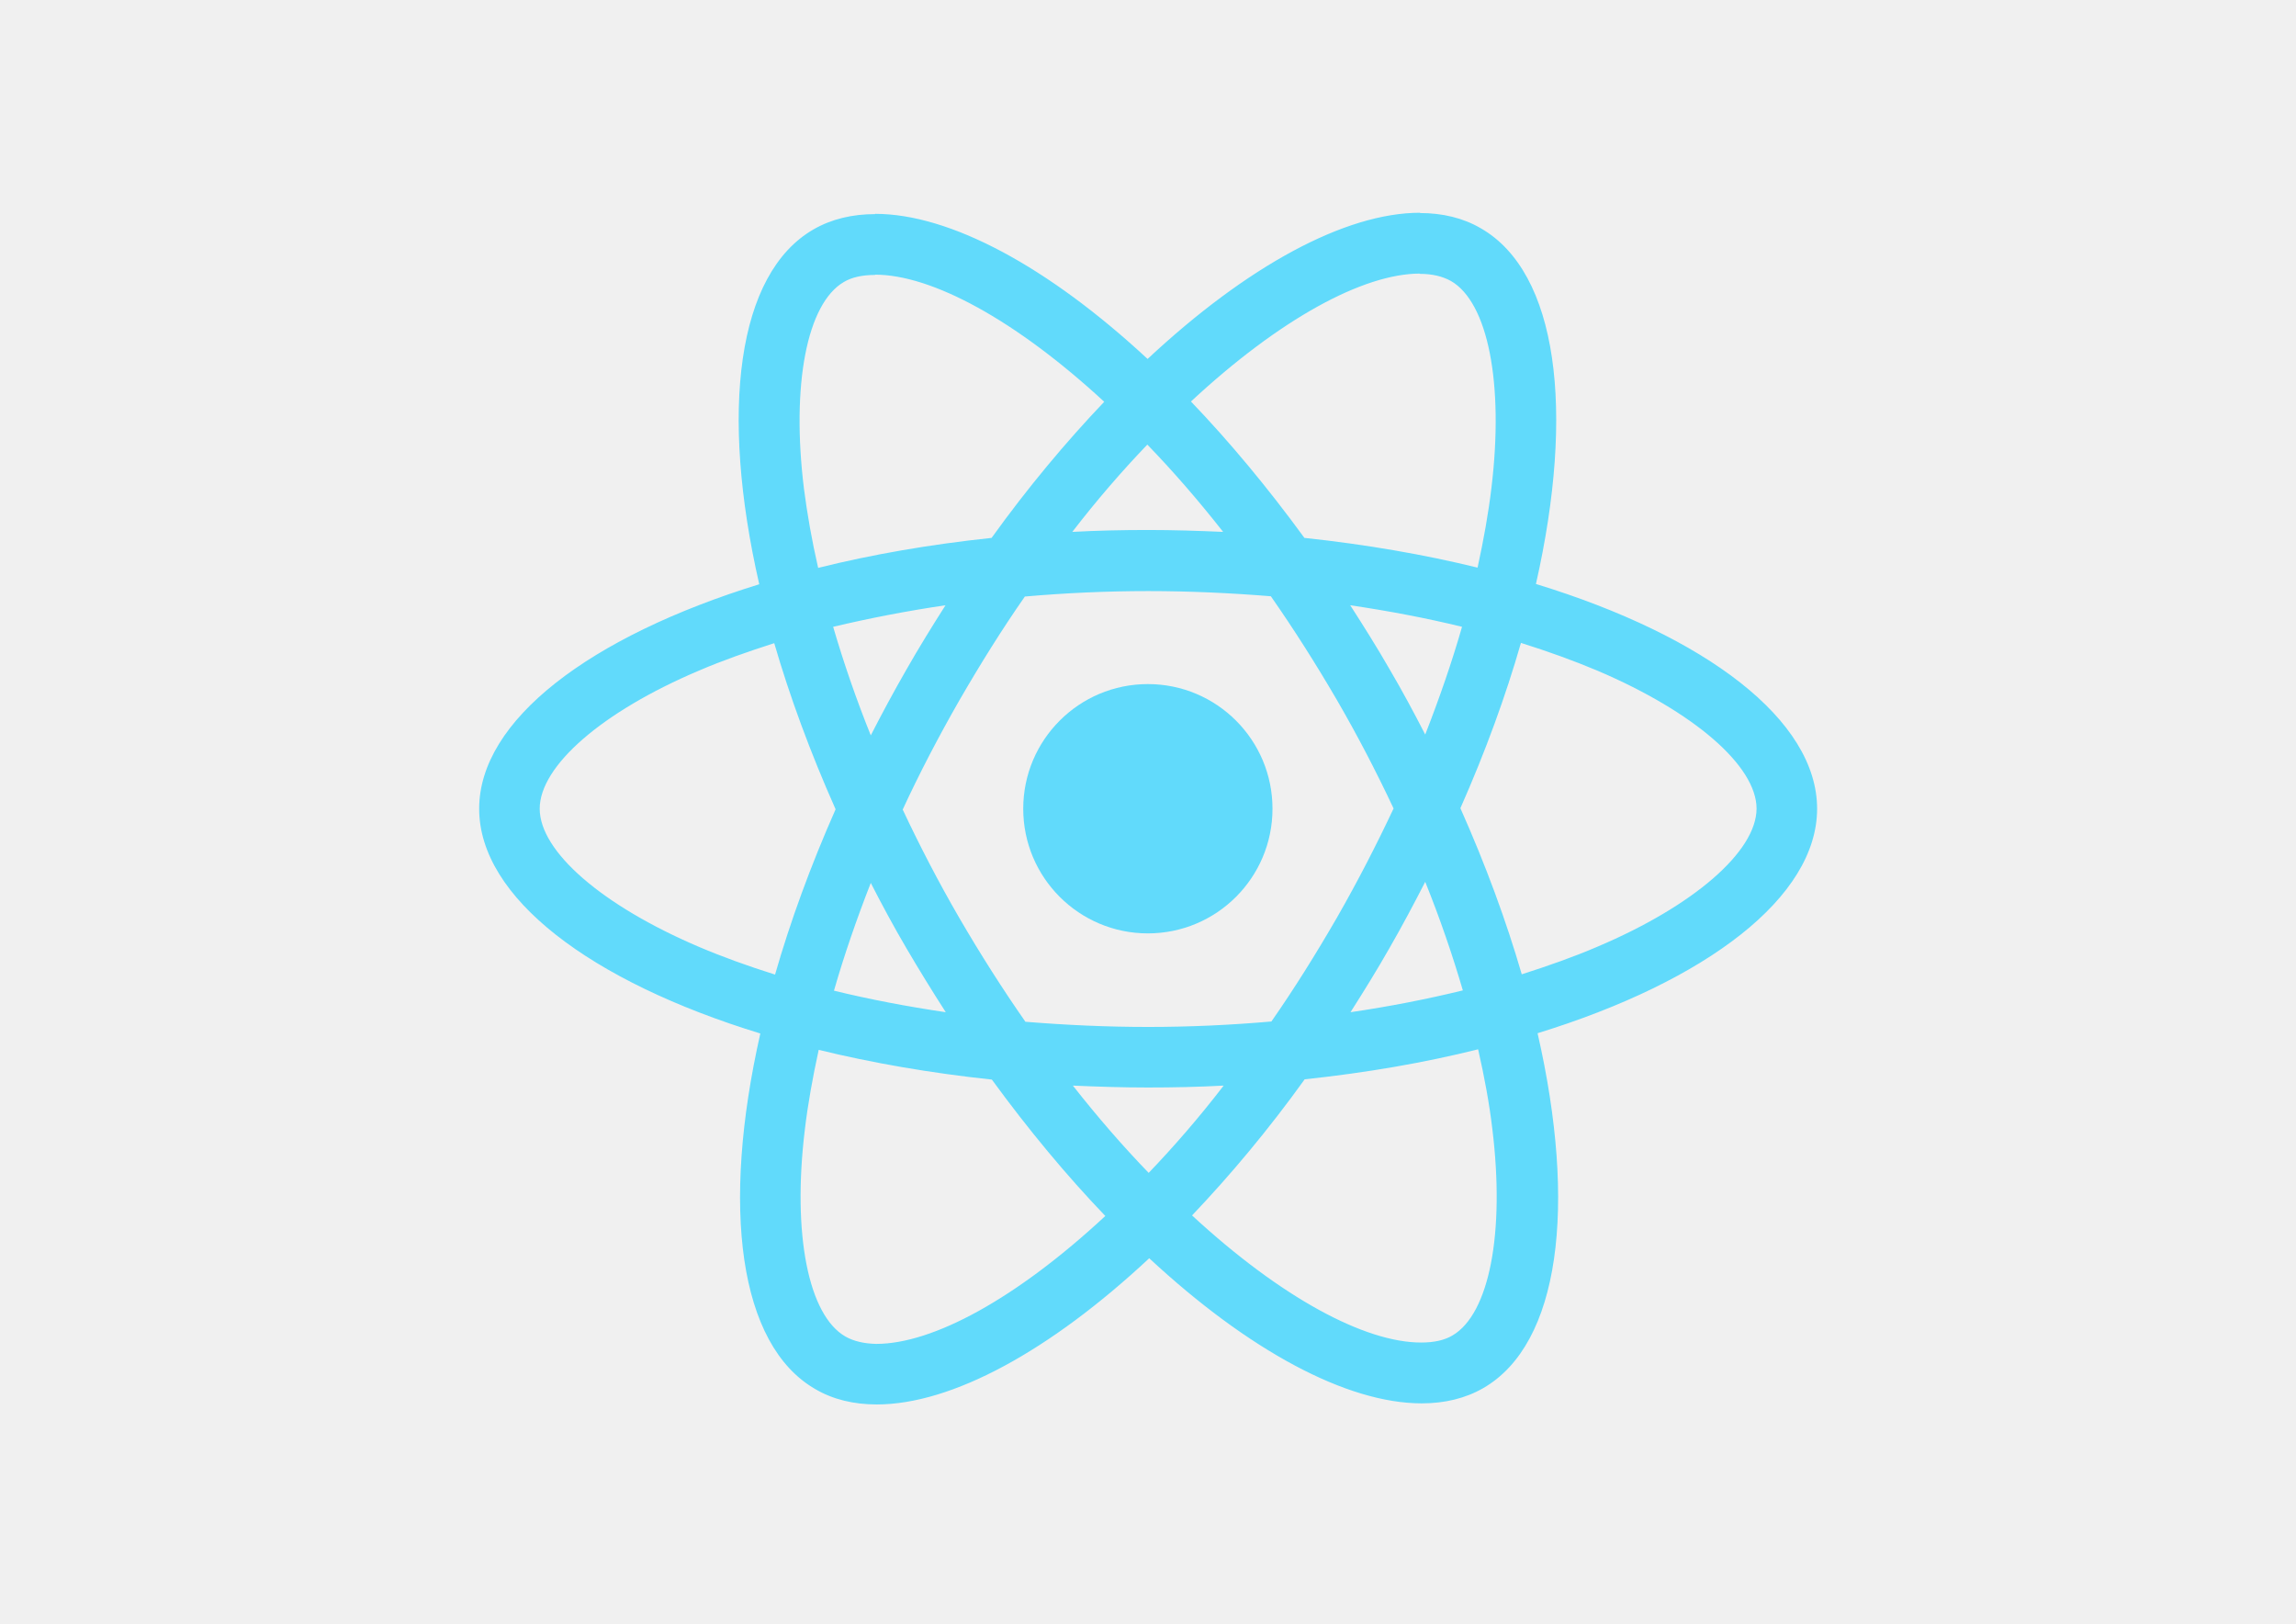
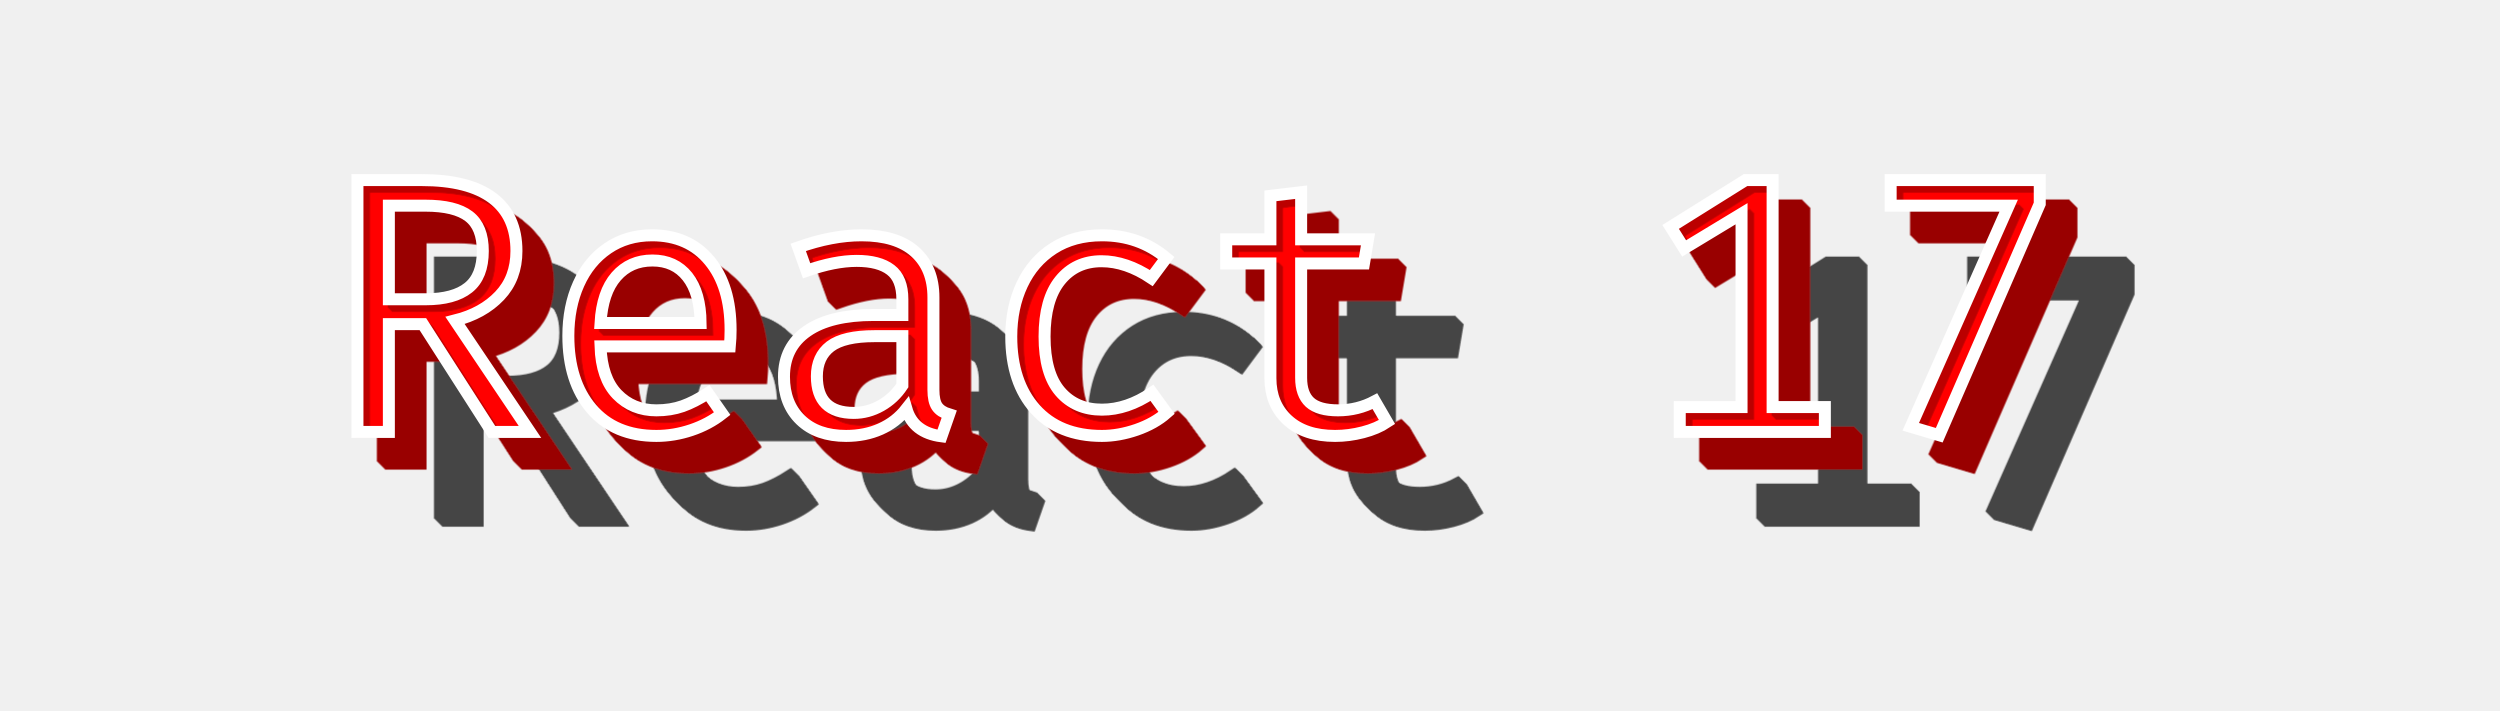
- <svg xmlns="http://www.w3.org/2000/svg" viewBox="0 0 841.9 595.3">
-   <g fill="#61DAFB">
-     <path d="M666.3 296.5c0-32.5-40.7-63.3-103.1-82.4 14.4-63.6 8-114.2-20.2-130.4-6.5-3.8-14.1-5.6-22.4-5.6v22.3c4.6 0 8.3.9 11.4 2.6 13.6 7.8 19.5 37.5 14.9 75.7-1.1 9.4-2.9 19.3-5.1 29.4-19.6-4.8-41-8.5-63.5-10.9-13.5-18.5-27.5-35.3-41.6-50 32.6-30.3 63.2-46.9 84-46.9V78c-27.5 0-63.5 19.6-99.9 53.6-36.4-33.8-72.4-53.2-99.9-53.2v22.3c20.7 0 51.4 16.5 84 46.6-14 14.7-28 31.4-41.3 49.9-22.6 2.4-44 6.1-63.6 11-2.3-10-4-19.7-5.2-29-4.7-38.2 1.1-67.9 14.6-75.8 3-1.8 6.9-2.6 11.5-2.6V78.5c-8.4 0-16 1.8-22.6 5.6-28.1 16.2-34.4 66.7-19.9 130.1-62.2 19.2-102.7 49.9-102.7 82.3 0 32.5 40.7 63.3 103.1 82.4-14.4 63.6-8 114.2 20.2 130.4 6.5 3.8 14.1 5.6 22.5 5.6 27.5 0 63.5-19.6 99.9-53.6 36.4 33.8 72.4 53.2 99.9 53.2 8.4 0 16-1.8 22.6-5.6 28.1-16.2 34.4-66.7 19.9-130.1 62-19.1 102.5-49.9 102.5-82.3zm-130.2-66.7c-3.7 12.9-8.3 26.2-13.5 39.5-4.1-8-8.4-16-13.1-24-4.6-8-9.5-15.8-14.4-23.4 14.2 2.1 27.9 4.7 41 7.9zm-45.8 106.5c-7.8 13.5-15.8 26.3-24.1 38.2-14.9 1.3-30 2-45.2 2-15.1 0-30.2-.7-45-1.9-8.3-11.9-16.4-24.6-24.2-38-7.6-13.1-14.5-26.4-20.8-39.8 6.2-13.4 13.2-26.8 20.7-39.9 7.8-13.5 15.8-26.3 24.1-38.2 14.9-1.3 30-2 45.2-2 15.1 0 30.2.7 45 1.9 8.3 11.9 16.4 24.6 24.2 38 7.6 13.1 14.5 26.4 20.8 39.8-6.3 13.4-13.2 26.8-20.7 39.9zm32.3-13c5.4 13.4 10 26.8 13.8 39.8-13.1 3.2-26.9 5.9-41.2 8 4.9-7.7 9.8-15.6 14.4-23.7 4.6-8 8.9-16.1 13-24.1zM421.2 430c-9.3-9.6-18.6-20.3-27.8-32 9 .4 18.2.7 27.5.7 9.4 0 18.7-.2 27.8-.7-9 11.7-18.3 22.4-27.5 32zm-74.4-58.9c-14.2-2.1-27.9-4.7-41-7.9 3.7-12.9 8.3-26.2 13.5-39.5 4.1 8 8.4 16 13.1 24 4.7 8 9.5 15.8 14.4 23.4zM420.7 163c9.3 9.6 18.6 20.3 27.8 32-9-.4-18.2-.7-27.5-.7-9.4 0-18.7.2-27.8.7 9-11.7 18.3-22.4 27.5-32zm-74 58.9c-4.9 7.7-9.8 15.6-14.4 23.7-4.6 8-8.9 16-13 24-5.4-13.4-10-26.8-13.8-39.8 13.1-3.1 26.9-5.8 41.2-7.9zm-90.5 125.2c-35.4-15.1-58.3-34.9-58.3-50.6 0-15.7 22.9-35.6 58.3-50.6 8.6-3.7 18-7 27.7-10.1 5.7 19.6 13.2 40 22.5 60.9-9.2 20.8-16.6 41.1-22.2 60.6-9.9-3.1-19.3-6.5-28-10.2zM310 490c-13.6-7.8-19.5-37.5-14.9-75.7 1.1-9.4 2.9-19.3 5.1-29.4 19.6 4.8 41 8.5 63.5 10.9 13.5 18.5 27.5 35.3 41.6 50-32.6 30.3-63.2 46.9-84 46.9-4.5-.1-8.3-1-11.3-2.7zm237.2-76.2c4.7 38.2-1.1 67.9-14.6 75.8-3 1.8-6.9 2.6-11.5 2.6-20.7 0-51.4-16.5-84-46.6 14-14.7 28-31.4 41.3-49.9 22.6-2.4 44-6.1 63.6-11 2.3 10.1 4.1 19.8 5.2 29.1zm38.5-66.7c-8.6 3.7-18 7-27.7 10.1-5.7-19.6-13.2-40-22.5-60.9 9.2-20.8 16.6-41.1 22.2-60.6 9.9 3.1 19.3 6.5 28.1 10.2 35.4 15.1 58.3 34.9 58.3 50.6-.1 15.7-23 35.6-58.4 50.6zM320.8 78.4z" />
-     <circle cx="420.9" cy="296.5" r="45.7" />
-     <path d="M520.5 78.1z" />
+ <svg xmlns="http://www.w3.org/2000/svg" width="437.778px" height="124.4px" viewBox="31.111 12.8 437.778 124.4" style="background:#f2eddb" preserveAspectRatio="xMidYMid">
+   <defs>
+     <filter id="editing-vintage" x="-100%" y="-100%" width="300%" height="300%">
+       <feConvolveMatrix in="SourceGraphic" result="extrude" order="9,9" divisor="1" kernelMatrix="1,0,0,0,0,0,0,0,0,0,1,0,0,0,0,0,0,0,0,0,1,0,0,0,0,0,0,0,0,0,1,0,0,0,0,0,0,0,0,0,1,0,0,0,0,0,0,0,0,0,1,0,0,0,0,0,0,0,0,0,1,0,0,0,0,0,0,0,0,0,1,0,0,0,0,0,0,0,0,0,1"> </feConvolveMatrix>
+       <feFlood flood-color="#900" result="flood-extrude" />
+       <feComposite operator="in" in="flood-extrude" in2="extrude" result="extrude-color" />
+       <feOffset dx="5" dy="5" in="extrude-color" result="extrude-offset" />
+       <feColorMatrix in="SourceGraphic" result="stroke" type="matrix" values="0 0 0 0 0 0 0 0 0 0 0 0 0 0 0 0 1 0 0 0 " />
+       <feColorMatrix in="SourceGraphic" result="fill" type="matrix" values="0 0 0 0 0 0 0 0 0 0 0 0 0 0 0 1 0 0 1 0 " />
+       <feConvolveMatrix in="stroke" result="inner-shadow" order="5,5" divisor="1" kernelMatrix="1 0 0 0 0 0 1 0 0 0 0 0 1 0 0 0 0 0 1 0 0 0 0 0 1 " />
+       <feOffset dx="1" dy="1" in="inner-shadow" result="offset" />
+       <feComposite operator="in" in="offset" in2="SourceAlpha" result="comp" />
+       <feFlood flood-color="#000" result="flood3" />
+       <feComposite operator="in" in="flood3" in2="comp" result="comp2" />
+       <feColorMatrix in="comp2" result="comp3" type="matrix" values="1 0 0 0 0 0 1 0 0 0 0 0 1 0 0 0 0 0 0.5 0 " />
+       <feFlood flood-color="#f00" result="flood1" />
+       <feComposite operator="in" in="flood1" in2="fill" result="fill2" />
+       <feFlood flood-color="#fff" result="flood2" />
+       <feComposite operator="in" in="flood2" in2="stroke" result="stroke2" />
+       <feMerge result="obj">
+         <feMergeNode in="extrude-offset" />
+         <feMergeNode in="fill2" />
+         <feMergeNode in="comp3" />
+       </feMerge>
+       <feConvolveMatrix in="SourceAlpha" result="shadow" order="9,9" divisor="1" kernelMatrix="1,0,0,0,0,0,0,0,0,0,1,0,0,0,0,0,0,0,0,0,1,0,0,0,0,0,0,0,0,0,1,0,0,0,0,0,0,0,0,0,1,0,0,0,0,0,0,0,0,0,1,0,0,0,0,0,0,0,0,0,1,0,0,0,0,0,0,0,0,0,1,0,0,0,0,0,0,0,0,0,1" />
+       <feOffset dx="15" dy="15" in="shadow" result="shadow-offset" />
+       <feFlood flood-color="#444" result="flood-shadow" />
+       <feComposite operator="in" in="flood-shadow" in2="shadow-offset" result="shadow-color" />
+       <feMerge>
+         <feMergeNode in="shadow-color" />
+         <feMergeNode in="obj" />
+       </feMerge>
+     </filter>
+   </defs>
+   <g transform="translate(-9,-9)">
+     <g filter="url(#editing-vintage)">
+       <g transform="translate(96.17498, 97.435)">
+         <path d="M34.37-31.68L34.37-31.68Q34.37-26.94 31.42-23.84L31.42-23.84L31.42-23.84Q28.48-20.74 23.62-19.52L23.62-19.52L36.74 0L30.08 0L17.98-18.88L12.03-18.88L12.03 0L6.53 0L6.53-44.10L17.79-44.10L17.79-44.10Q25.98-44.10 30.18-40.96L30.18-40.96L30.18-40.96Q34.37-37.82 34.37-31.68L34.37-31.68ZM28.48-31.68L28.48-31.68Q28.48-35.90 26.05-37.76L26.05-37.76L26.05-37.76Q23.62-39.62 18.43-39.62L18.43-39.62L12.03-39.62L12.03-23.23L18.50-23.23L18.50-23.23Q23.42-23.23 25.95-25.25L25.95-25.25L25.95-25.25Q28.48-27.26 28.48-31.68L28.48-31.68ZM49.09-14.98L49.09-14.98Q49.28-9.41 52-6.59L52-6.59L52-6.59Q54.72-3.78 58.88-3.78L58.88-3.78L58.88-3.78Q61.38-3.78 63.46-4.51L63.46-4.51L63.46-4.51Q65.54-5.25 67.90-6.78L67.90-6.78L70.40-3.20L70.40-3.20Q68.03-1.34 64.99-0.32L64.99-0.32L64.99-0.32Q61.95 0.70 58.88 0.70L58.88 0.70L58.88 0.70Q51.58 0.70 47.52-4.06L47.52-4.06L47.52-4.06Q43.46-8.83 43.46-16.83L43.46-16.83L43.46-16.83Q43.46-21.89 45.25-25.89L45.25-25.89L45.25-25.89Q47.04-29.89 50.37-32.16L50.37-32.16L50.37-32.16Q53.70-34.43 58.11-34.43L58.11-34.43L58.11-34.43Q64.51-34.43 68.19-29.98L68.19-29.98L68.19-29.98Q71.87-25.54 71.87-17.86L71.87-17.86L71.87-17.86Q71.87-16.38 71.74-14.98L71.74-14.98L49.09-14.98ZM58.18-30.02L58.18-30.02Q54.27-30.02 51.84-27.23L51.84-27.23L51.84-27.23Q49.41-24.45 49.09-19.07L49.09-19.07L66.62-19.07L66.62-19.07Q66.56-24.38 64.32-27.20L64.32-27.20L64.32-27.20Q62.08-30.02 58.18-30.02L58.18-30.02ZM107.39-7.36L107.39-7.36Q107.39-5.38 108.03-4.45L108.03-4.45L108.03-4.45Q108.67-3.52 110.14-3.07L110.14-3.07L108.80 0.77L108.80 0.77Q103.87 0.13 102.66-4.03L102.66-4.03L102.66-4.03Q100.86-1.73 98.14-0.51L98.14-0.51L98.14-0.51Q95.42 0.70 92.10 0.70L92.10 0.70L92.10 0.70Q87.04 0.70 84.13-2.11L84.13-2.11L84.13-2.11Q81.22-4.93 81.22-9.66L81.22-9.66L81.22-9.66Q81.22-14.85 85.28-17.66L85.28-17.66L85.28-17.66Q89.34-20.48 96.96-20.48L96.96-20.48L101.95-20.48L101.95-23.23L101.95-23.23Q101.95-26.82 99.90-28.38L99.90-28.38L99.90-28.38Q97.86-29.95 93.95-29.95L93.95-29.95L93.95-29.95Q90.11-29.95 85.18-28.22L85.18-28.22L83.71-32.32L83.71-32.32Q89.66-34.43 94.78-34.43L94.78-34.43L94.78-34.43Q100.93-34.43 104.16-31.55L104.16-31.55L104.16-31.55Q107.39-28.67 107.39-23.55L107.39-23.55L107.39-7.36ZM93.44-3.33L93.44-3.33Q95.94-3.33 98.21-4.61L98.21-4.61L98.21-4.61Q100.48-5.89 101.95-8.13L101.95-8.13L101.95-16.77L97.09-16.77L97.09-16.77Q91.71-16.77 89.34-14.98L89.34-14.98L89.34-14.98Q86.98-13.18 86.98-9.73L86.98-9.73L86.98-9.73Q86.98-3.33 93.44-3.33L93.44-3.33ZM136.90-3.90L136.90-3.90Q141.31-3.90 145.66-6.85L145.66-6.85L148.22-3.33L148.22-3.33Q146.11-1.47 142.98-0.38L142.98-0.38L142.98-0.38Q139.84 0.70 136.90 0.70L136.90 0.70L136.90 0.70Q129.41 0.70 125.22-4L125.22-4L125.22-4Q121.02-8.70 121.02-16.70L121.02-16.70L121.02-16.70Q121.02-21.76 122.91-25.79L122.91-25.79L122.91-25.79Q124.80-29.82 128.38-32.13L128.38-32.13L128.38-32.13Q131.97-34.43 136.90-34.43L136.90-34.43L136.90-34.43Q143.42-34.43 148.16-30.46L148.16-30.46L145.54-26.94L145.54-26.94Q141.12-29.89 136.83-29.89L136.83-29.89L136.83-29.89Q132.29-29.89 129.57-26.53L129.57-26.53L129.57-26.53Q126.85-23.17 126.85-16.70L126.85-16.70L126.85-16.70Q126.85-10.24 129.57-7.07L129.57-7.07L129.57-7.07Q132.29-3.90 136.90-3.90L136.90-3.90ZM186.82-1.73L186.82-1.73Q185.09-0.58 182.62 0.06L182.62 0.06L182.62 0.06Q180.16 0.70 177.73 0.70L177.73 0.70L177.73 0.70Q172.42 0.70 169.41-2.08L169.41-2.08L169.41-2.08Q166.40-4.86 166.40-9.41L166.40-9.41L166.40-29.50L158.66-29.50L158.66-33.73L166.40-33.73L166.40-41.34L171.78-41.98L171.78-33.73L183.49-33.73L182.78-29.50L171.78-29.50L171.78-9.47L171.78-9.47Q171.78-6.59 173.31-5.18L173.31-5.18L173.31-5.18Q174.85-3.78 178.24-3.78L178.24-3.78L178.24-3.78Q181.70-3.78 184.70-5.38L184.70-5.38L186.82-1.73ZM254.34-4.35L263.49-4.35L263.49 0L238.08 0L238.08-4.35L248.90-4.35L248.90-38.21L238.85-32.13L236.48-35.90L249.60-44.10L254.34-44.10L254.34-4.35ZM283.52 0.58L278.53-0.90L295.68-39.62L275.01-39.62L275.01-44.10L301.12-44.10L301.12-39.94L283.52 0.58Z" fill="#f00" stroke="#0f0" stroke-width="1.8" />
+       </g>
+     </g>
+     <g>
+       <g transform="translate(96.17505, 97.435)">
+         <path d="M34.37-31.68L34.37-31.68Q34.37-26.94 31.42-23.84L31.42-23.84L31.42-23.84Q28.48-20.74 23.62-19.52L23.62-19.52L36.74 0L30.08 0L17.98-18.88L12.03-18.88L12.03 0L6.53 0L6.53-44.10L17.79-44.10L17.79-44.10Q25.98-44.10 30.18-40.96L30.18-40.96L30.18-40.96Q34.37-37.82 34.37-31.68L34.37-31.68ZM28.48-31.68L28.48-31.68Q28.48-35.90 26.05-37.76L26.05-37.76L26.05-37.76Q23.62-39.62 18.43-39.62L18.43-39.62L12.03-39.62L12.03-23.23L18.50-23.23L18.50-23.23Q23.42-23.23 25.95-25.25L25.95-25.25L25.95-25.25Q28.48-27.26 28.48-31.68L28.48-31.68ZM49.09-14.98L49.09-14.98Q49.28-9.41 52-6.59L52-6.59L52-6.59Q54.72-3.78 58.88-3.78L58.88-3.78L58.88-3.78Q61.38-3.78 63.46-4.51L63.46-4.51L63.46-4.51Q65.54-5.25 67.90-6.78L67.90-6.78L70.40-3.20L70.40-3.20Q68.03-1.34 64.99-0.32L64.99-0.32L64.99-0.32Q61.95 0.70 58.88 0.70L58.88 0.70L58.88 0.70Q51.58 0.70 47.52-4.06L47.52-4.06L47.52-4.06Q43.46-8.83 43.46-16.83L43.46-16.83L43.46-16.83Q43.46-21.89 45.25-25.89L45.25-25.89L45.25-25.89Q47.04-29.89 50.37-32.16L50.37-32.16L50.37-32.16Q53.70-34.43 58.11-34.43L58.11-34.43L58.11-34.43Q64.51-34.43 68.19-29.98L68.19-29.98L68.19-29.98Q71.87-25.54 71.87-17.86L71.87-17.86L71.87-17.86Q71.87-16.38 71.74-14.98L71.74-14.98L49.09-14.98ZM58.18-30.02L58.18-30.02Q54.27-30.02 51.84-27.23L51.84-27.23L51.84-27.23Q49.41-24.45 49.09-19.07L49.09-19.07L66.62-19.07L66.62-19.07Q66.56-24.38 64.32-27.20L64.32-27.20L64.32-27.20Q62.08-30.02 58.18-30.02L58.18-30.02ZM107.39-7.36L107.39-7.36Q107.39-5.38 108.03-4.45L108.03-4.45L108.03-4.45Q108.67-3.52 110.14-3.07L110.14-3.07L108.80 0.77L108.80 0.77Q103.87 0.13 102.66-4.03L102.66-4.03L102.66-4.03Q100.86-1.73 98.14-0.51L98.14-0.51L98.14-0.51Q95.42 0.70 92.10 0.70L92.10 0.70L92.10 0.70Q87.04 0.70 84.13-2.11L84.13-2.11L84.13-2.11Q81.22-4.93 81.22-9.66L81.22-9.66L81.22-9.66Q81.22-14.85 85.28-17.66L85.28-17.66L85.28-17.66Q89.34-20.48 96.96-20.48L96.96-20.48L101.95-20.48L101.95-23.23L101.95-23.23Q101.95-26.82 99.90-28.38L99.90-28.38L99.90-28.38Q97.86-29.95 93.95-29.95L93.95-29.95L93.95-29.95Q90.11-29.95 85.18-28.22L85.18-28.22L83.71-32.32L83.71-32.32Q89.66-34.43 94.78-34.43L94.78-34.43L94.78-34.43Q100.93-34.43 104.16-31.55L104.16-31.55L104.16-31.55Q107.39-28.67 107.39-23.55L107.39-23.55L107.39-7.36ZM93.44-3.33L93.44-3.33Q95.94-3.33 98.21-4.61L98.21-4.61L98.21-4.61Q100.48-5.89 101.95-8.13L101.95-8.13L101.95-16.77L97.09-16.77L97.09-16.77Q91.71-16.77 89.34-14.98L89.34-14.98L89.34-14.98Q86.98-13.18 86.98-9.73L86.98-9.73L86.98-9.73Q86.98-3.33 93.44-3.33L93.44-3.33ZM136.90-3.90L136.90-3.90Q141.31-3.90 145.66-6.85L145.66-6.85L148.22-3.33L148.22-3.33Q146.11-1.47 142.98-0.38L142.98-0.38L142.98-0.38Q139.84 0.70 136.90 0.70L136.90 0.70L136.90 0.70Q129.41 0.70 125.22-4L125.22-4L125.22-4Q121.02-8.70 121.02-16.70L121.02-16.70L121.02-16.70Q121.02-21.76 122.91-25.79L122.91-25.79L122.91-25.79Q124.80-29.82 128.38-32.13L128.38-32.13L128.38-32.13Q131.97-34.43 136.90-34.43L136.90-34.43L136.90-34.43Q143.42-34.43 148.16-30.46L148.16-30.46L145.54-26.94L145.54-26.94Q141.12-29.89 136.83-29.89L136.83-29.89L136.83-29.89Q132.29-29.89 129.57-26.53L129.57-26.53L129.57-26.53Q126.85-23.17 126.85-16.70L126.85-16.70L126.85-16.70Q126.85-10.24 129.57-7.07L129.57-7.07L129.57-7.07Q132.29-3.90 136.90-3.90L136.90-3.90ZM186.82-1.73L186.82-1.73Q185.09-0.58 182.62 0.06L182.62 0.06L182.62 0.06Q180.16 0.70 177.73 0.70L177.73 0.70L177.73 0.70Q172.42 0.70 169.41-2.08L169.41-2.08L169.41-2.08Q166.40-4.86 166.40-9.41L166.40-9.41L166.40-29.50L158.66-29.50L158.66-33.73L166.40-33.73L166.40-41.34L171.78-41.98L171.78-33.73L183.49-33.73L182.78-29.50L171.78-29.50L171.78-9.47L171.78-9.47Q171.78-6.59 173.31-5.18L173.31-5.18L173.31-5.18Q174.85-3.78 178.24-3.78L178.24-3.78L178.24-3.78Q181.70-3.78 184.70-5.38L184.70-5.38L186.82-1.73ZM254.34-4.35L263.49-4.35L263.49 0L238.08 0L238.08-4.35L248.90-4.35L248.90-38.21L238.85-32.13L236.48-35.90L249.60-44.10L254.34-44.10L254.34-4.35ZM283.52 0.58L278.53-0.90L295.68-39.62L275.01-39.62L275.01-44.10L301.12-44.10L301.12-39.94L283.52 0.58Z" fill="none" stroke="#fff" stroke-width="2.1" />
+       </g>
+     </g>
  </g>
+   <style>text {
+   font-size: 64px;
+   font-family: Arial Black;
+   dominant-baseline: central;
+   text-anchor: middle;
+ }</style>
</svg>
